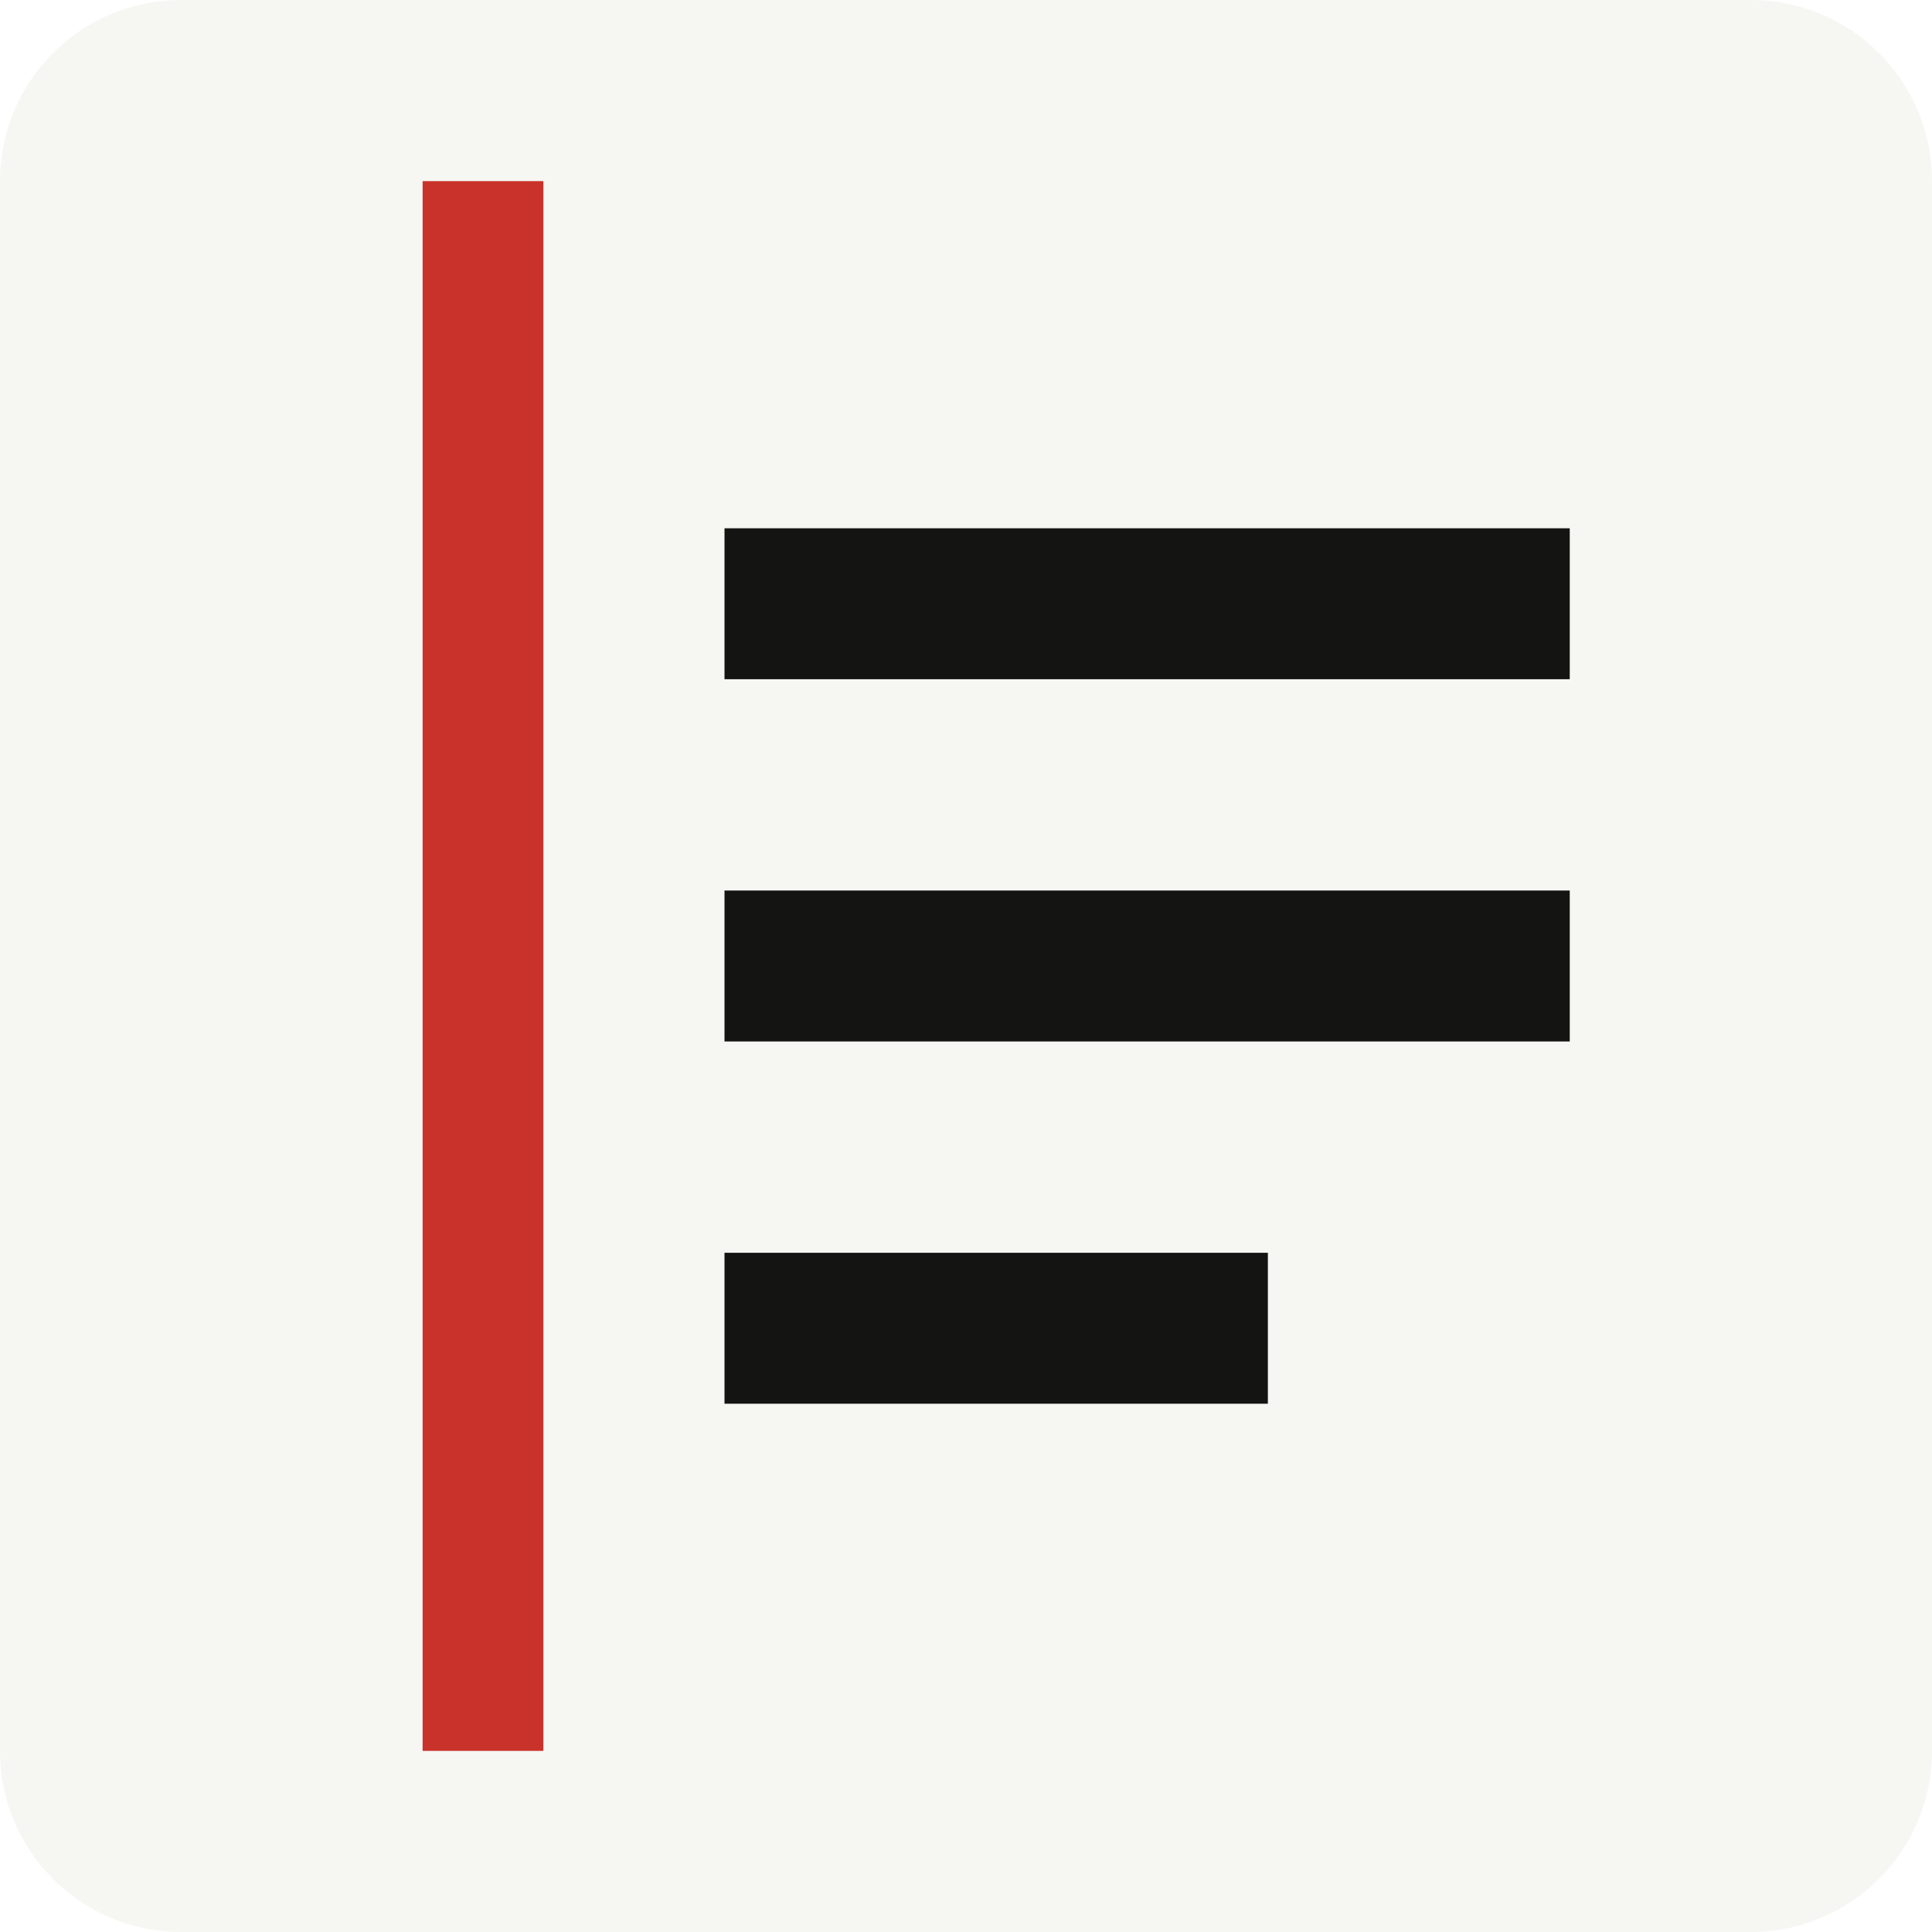
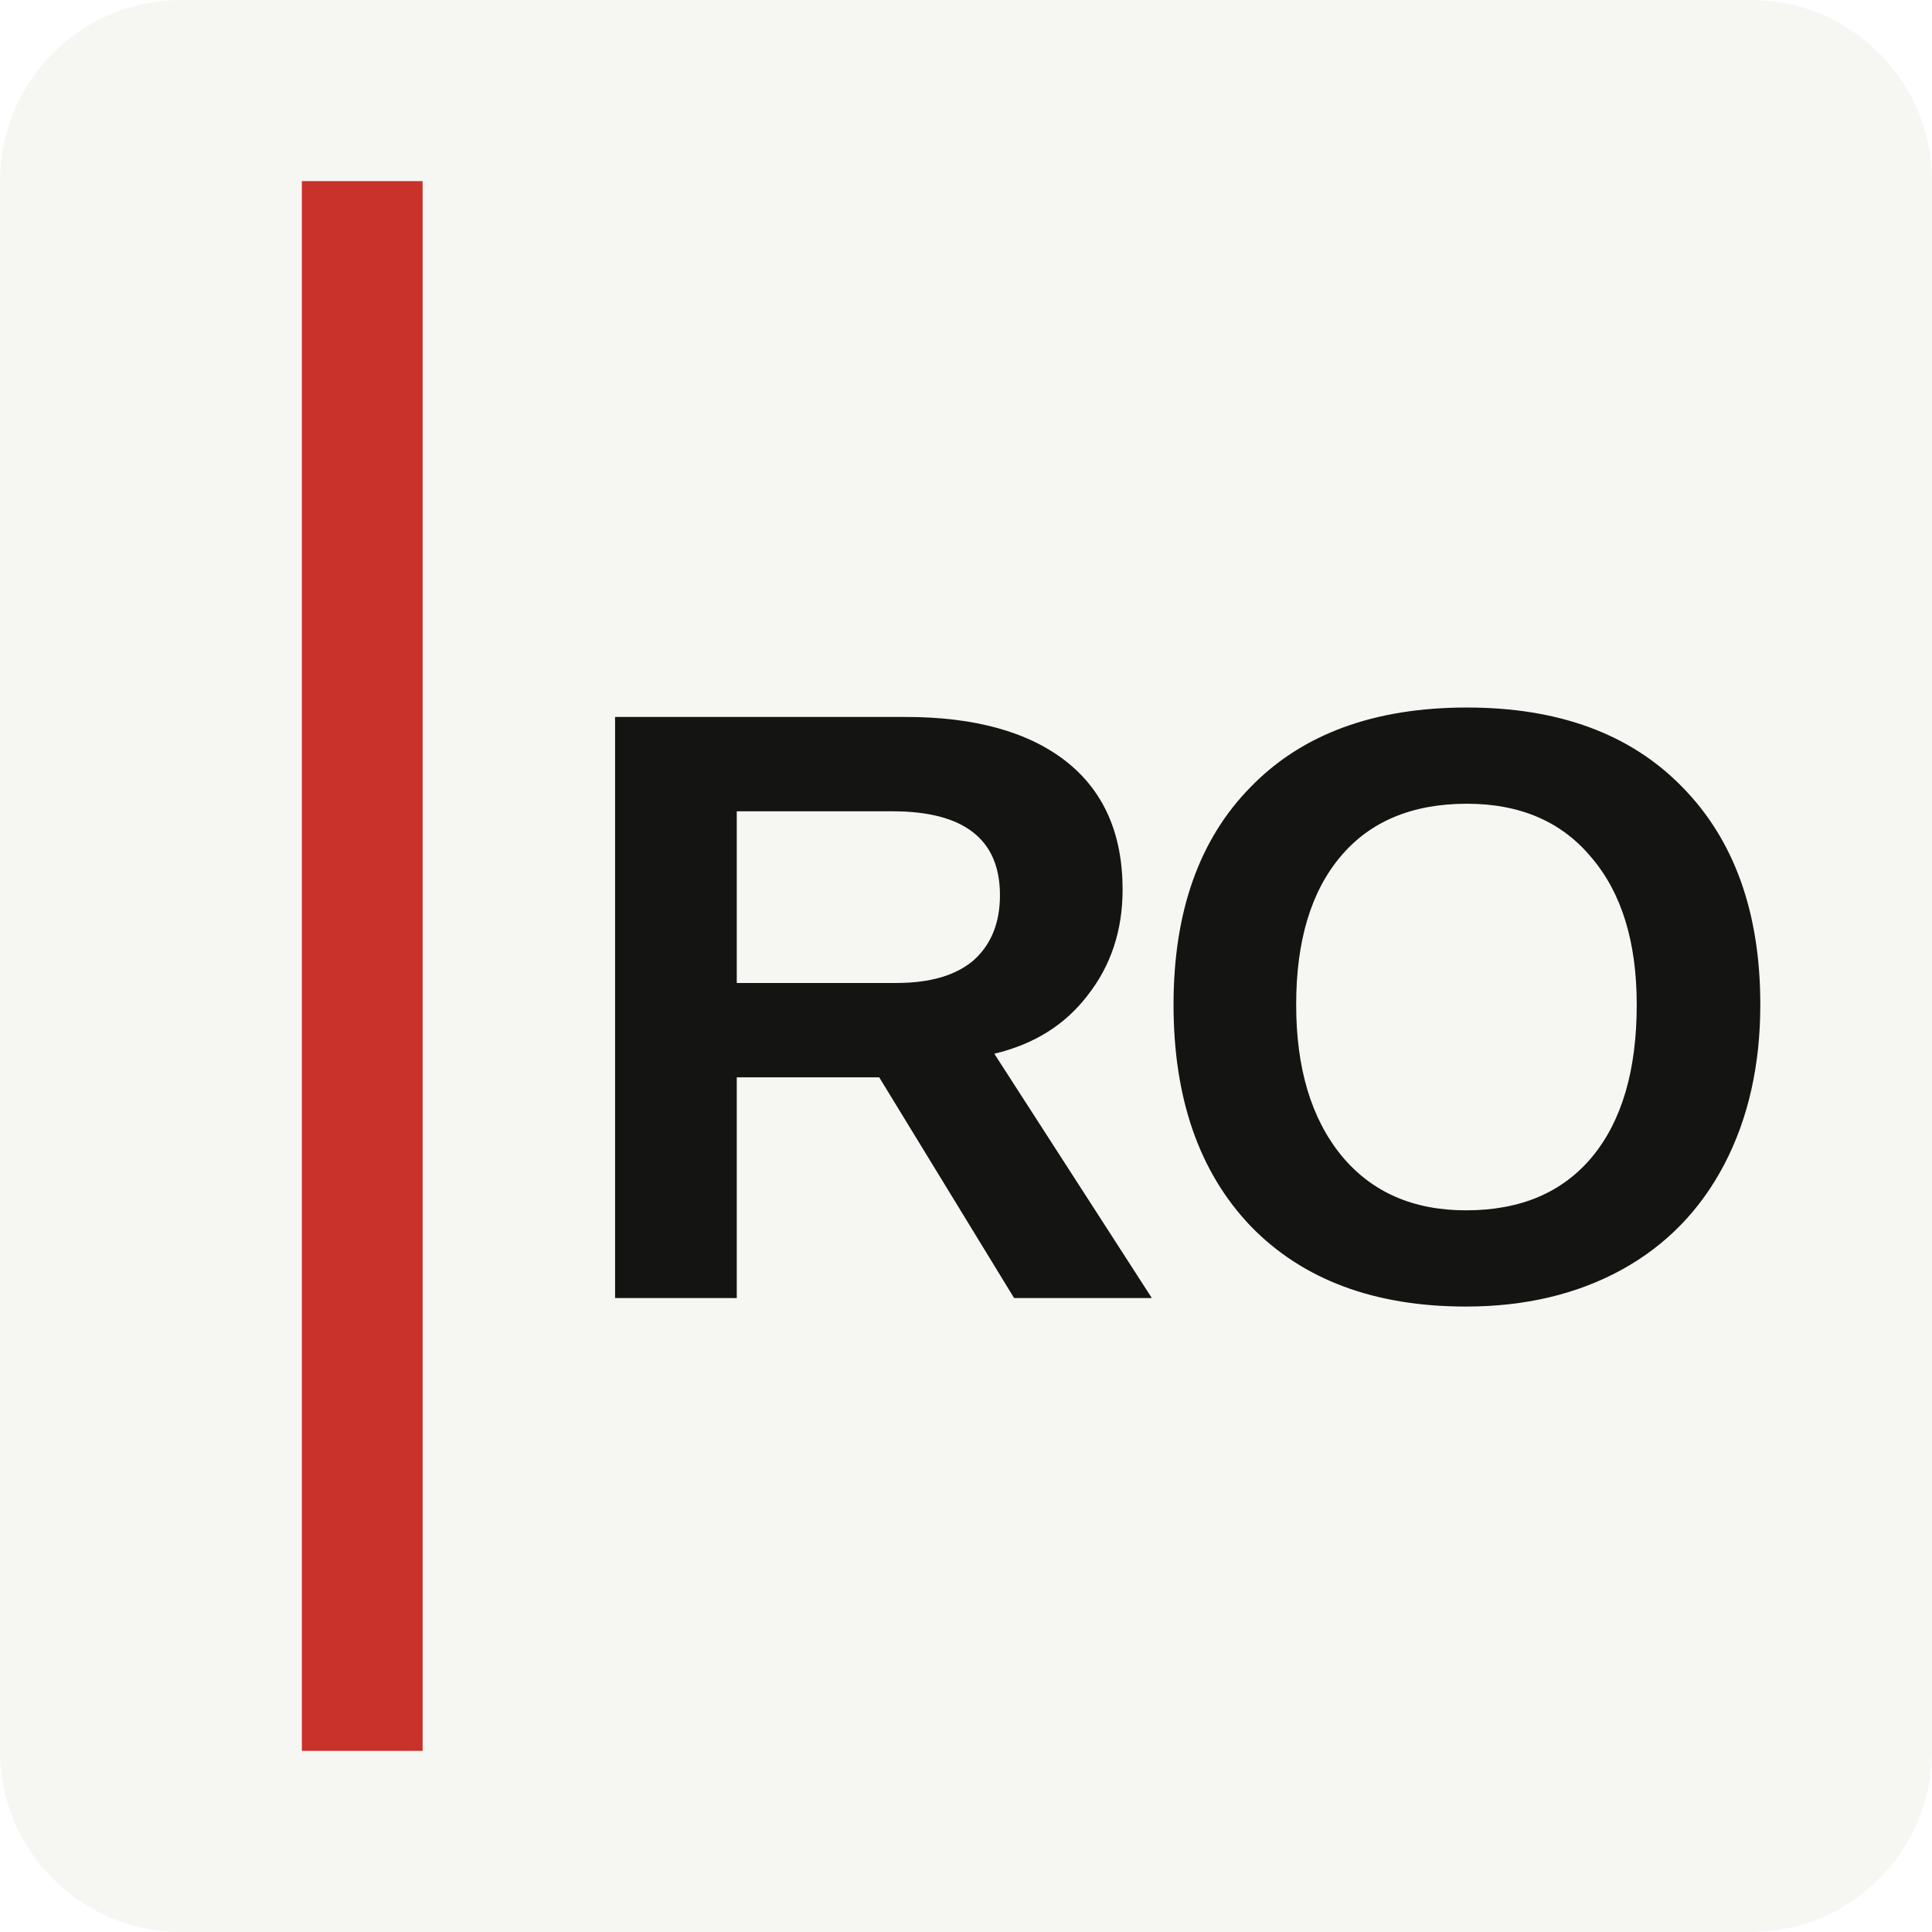
<svg xmlns="http://www.w3.org/2000/svg" viewBox="0 0 32 32">
  <style>
-     .p { fill: #F6F6F3 } .i { stroke: #141413 } .m { stroke: #C8322A }
-     @media (prefers-color-scheme: dark) { .p { fill: #131412 } .i { stroke: #ECEBE6 } .m { stroke: #E0604F } }
+     .p { fill: #F6F6F3 } .i { fill: #141413 } .m { stroke: #C8322A }
+     @media (prefers-color-scheme: dark) { .p { fill: #131412 } .i { fill: #ECEBE6 } .m { stroke: #E0604F } }
  </style>
  <rect class="p" width="32" height="32" rx="3" />
-   <path class="i" stroke-width="2.5" d="M12 10h14M12 16h14M12 22h9" />
-   <path class="m" stroke-width="2" d="M8 3v26" />
+   <path class="m" stroke-width="2" d="M6 3v26" />
+   <text class="i" x="19.5" y="21.5" text-anchor="middle" font-family="'Arial Narrow', Arial, sans-serif" font-weight="700" font-size="14" letter-spacing="-0.5">RO</text>
</svg>
